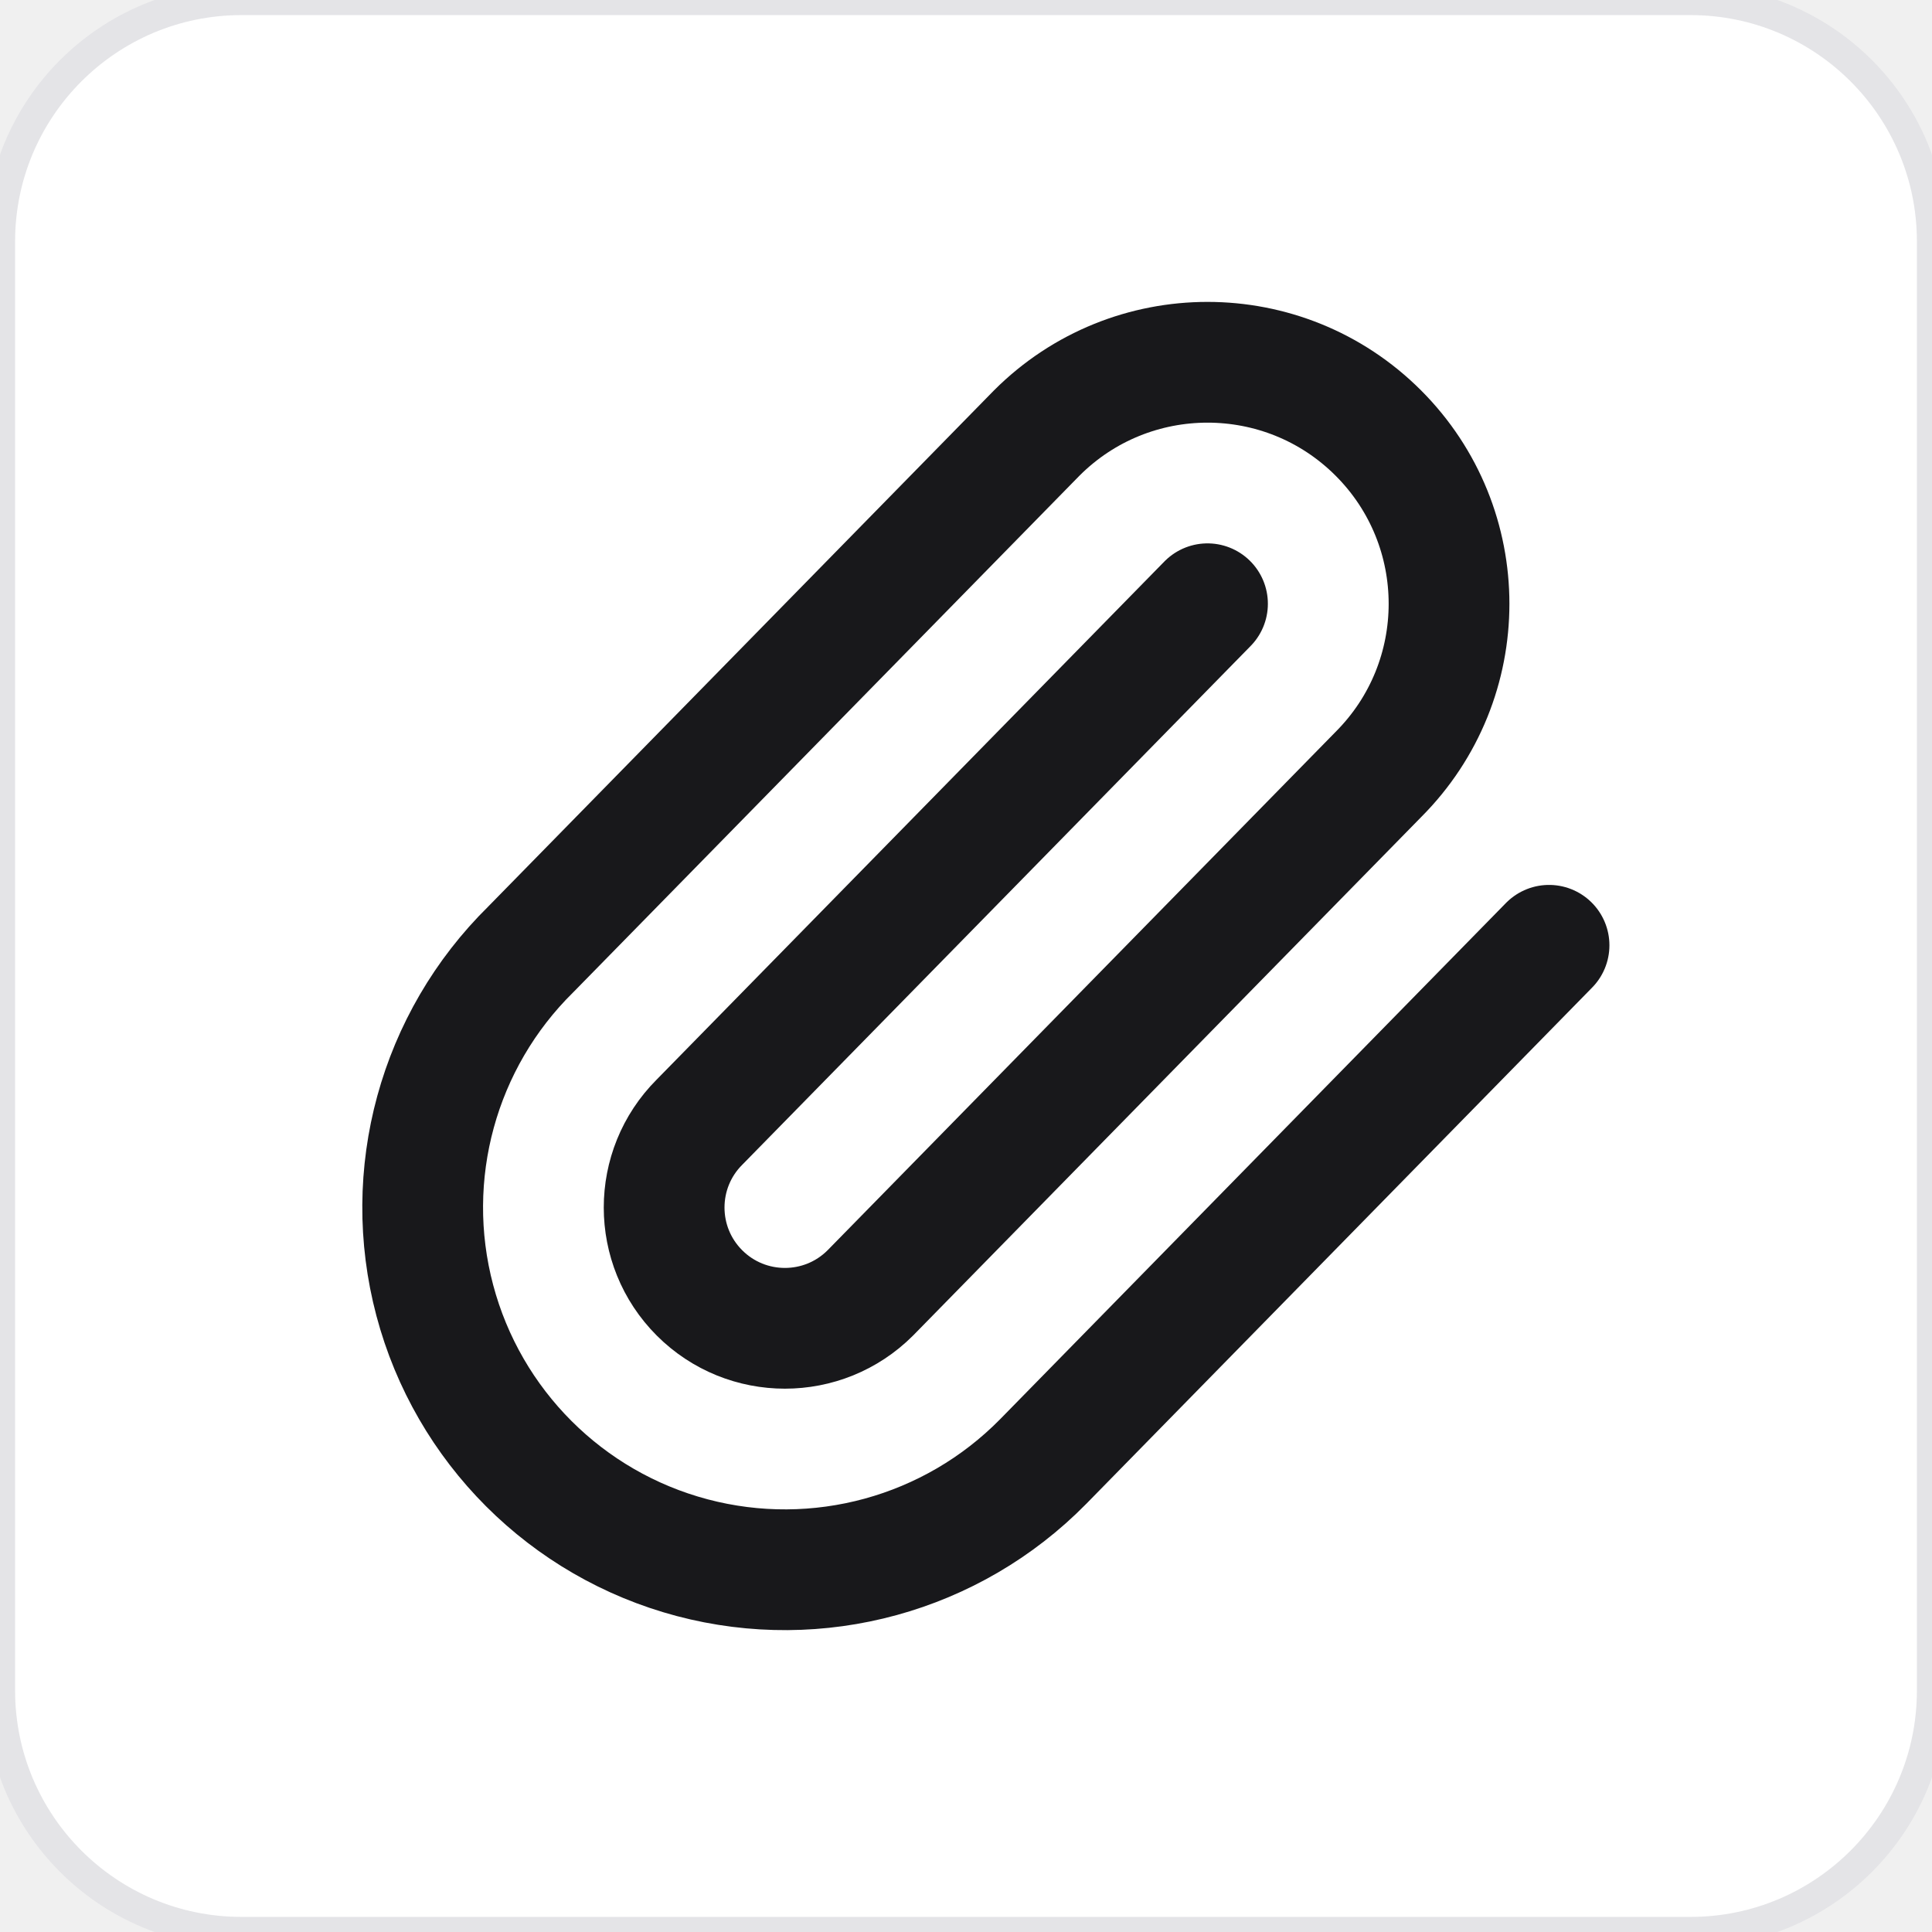
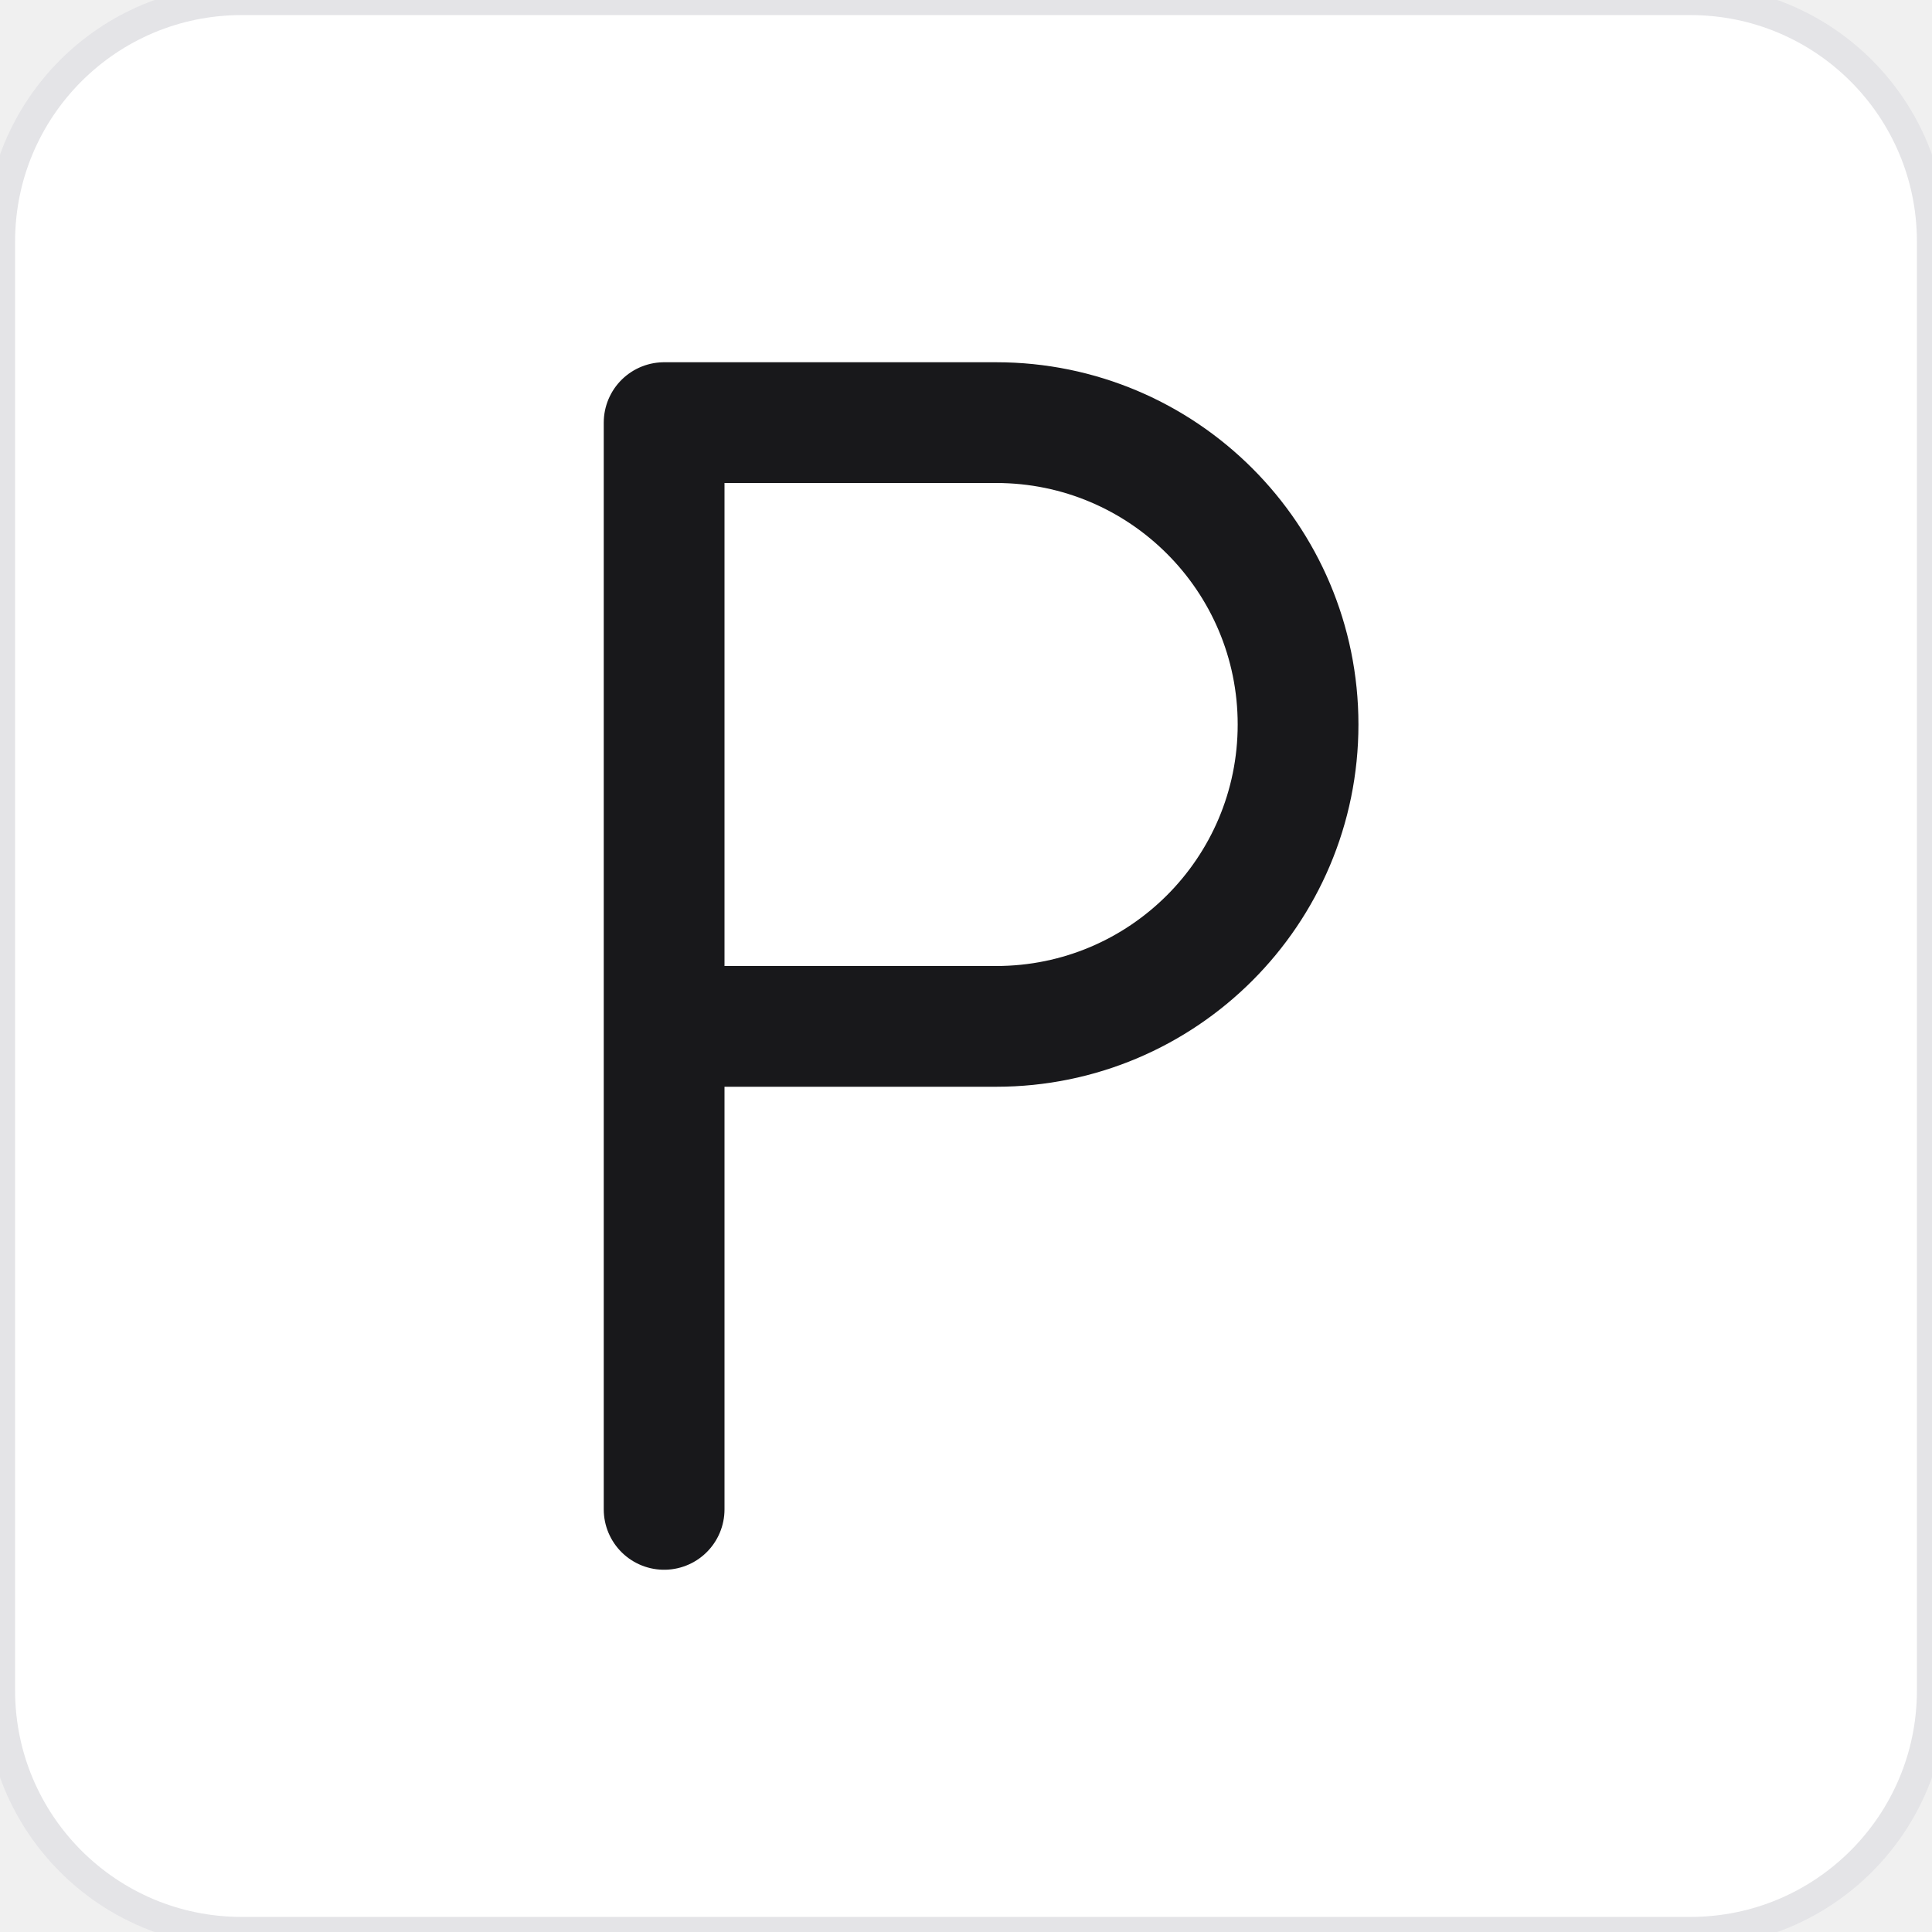
<svg xmlns="http://www.w3.org/2000/svg" width="512" height="512" viewBox="-4 -4 32 32" fill="none" stroke-linecap="round" stroke-linejoin="round">
  <rect x="-4" y="-4" width="32" height="32" rx="4" fill="#ffffff" />
  <rect x="-4" y="-4" width="32" height="32" rx="4" fill="none" stroke="#e4e4e7" stroke-width="0.5" />
-   <path stroke="#18181b" stroke-width="2" d="m16 6-8.414 8.586a2 2 0 0 0 2.829 2.829l8.414-8.586a4 4 0 1 0-5.657-5.657l-8.379 8.551a6 6 0 1 0 8.485 8.485l8.379-8.551" />
+   <path stroke="#18181b" stroke-width="2" d="M7 3v18M7 3h5.5a5 5 0 0 1 0 10H7" />
</svg>
